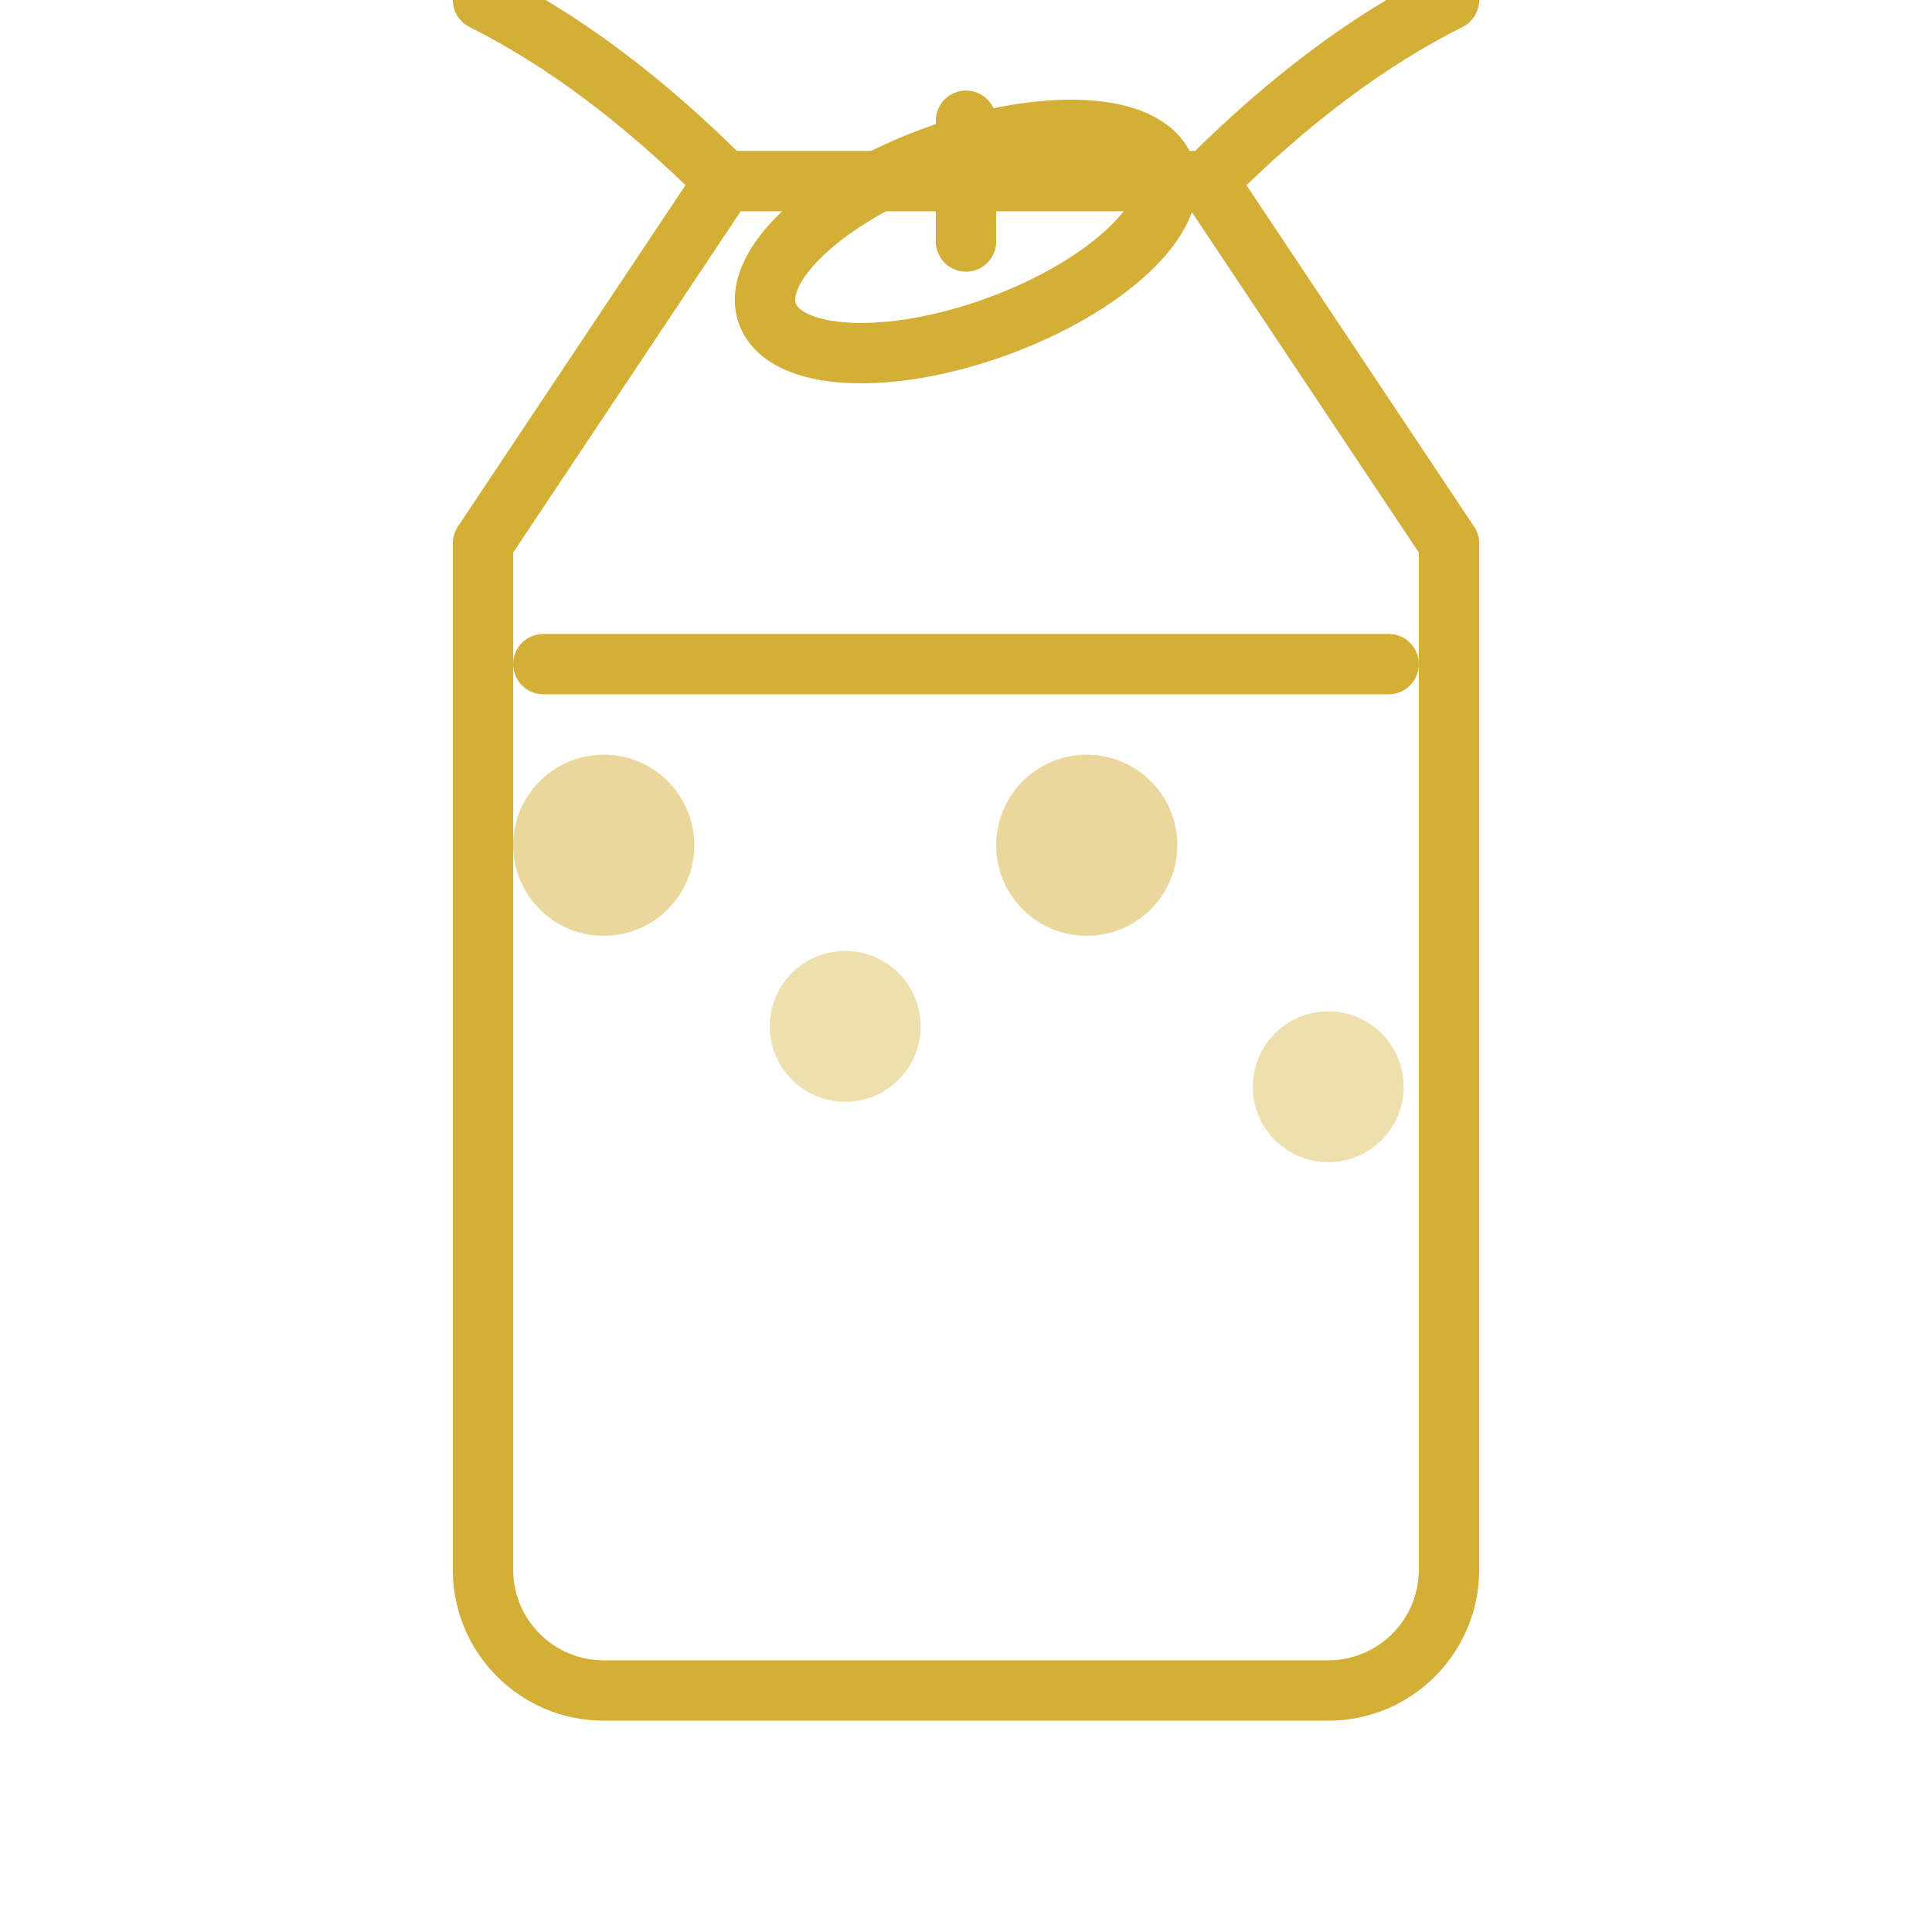
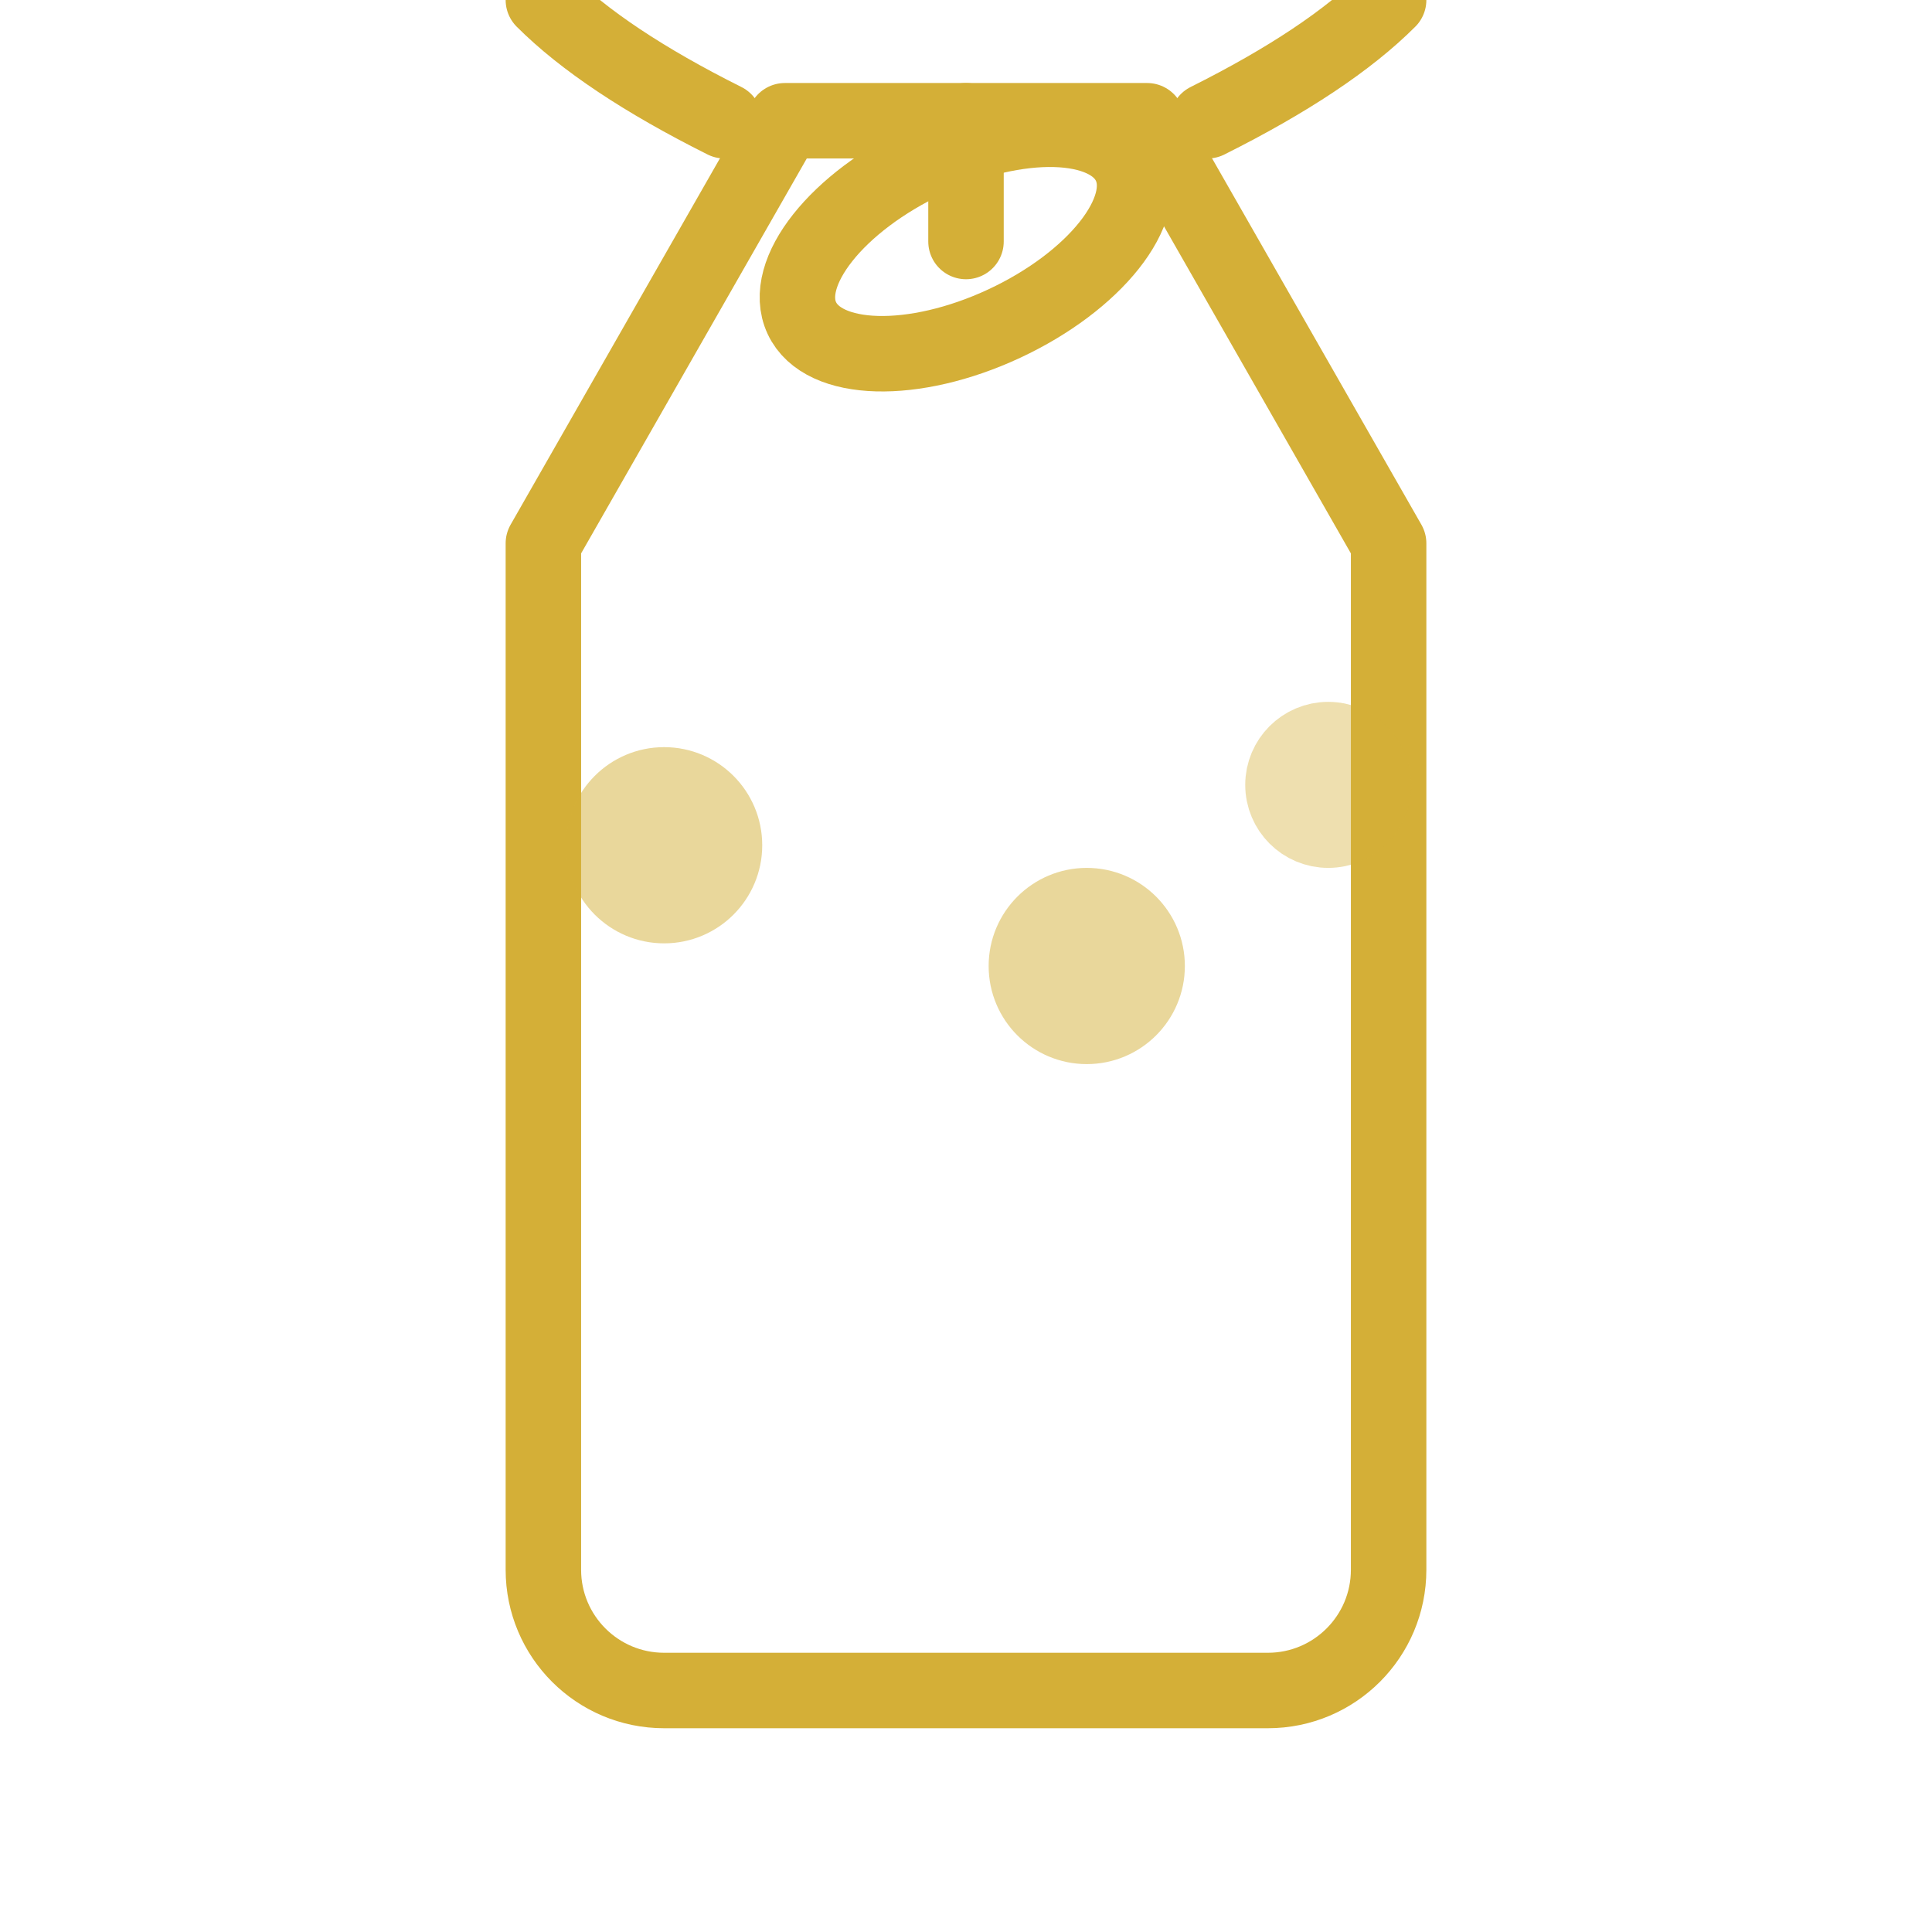
- <svg xmlns="http://www.w3.org/2000/svg" viewBox="0 0 64 64" fill="none" stroke="#d4af37" stroke-width="2" stroke-linecap="round" stroke-linejoin="round">
-   <path d="M24 6l-8 12v34a4 4 0 0 0 4 4h24a4 4 0 0 0 4-4V18l-8-12h-4z" />
-   <path d="M18 22h28" />
-   <ellipse cx="32" cy="8" rx="7" ry="3" transform="rotate(-20 32 8)" />
+ <svg xmlns="http://www.w3.org/2000/svg" viewBox="0 0 64 64" fill="none" stroke="#d4af37" stroke-width="2.5" stroke-linecap="round" stroke-linejoin="round">
+   <path d="M26 4l-8 14v34a4 4 0 0 0 4 4h20a4 4 0 0 0 4-4V18l-8-14h-4z" />
+   <ellipse cx="32" cy="8" rx="6" ry="3" transform="rotate(-25 32 8)" />
  <path d="M32 8V4" />
-   <path d="M40 6q4-4 8-6" />
-   <path d="M24 6q-4-4-8-6" />
-   <circle cx="20" cy="28" r="2" fill="#d4af37" opacity=".5" />
-   <circle cx="28" cy="34" r="1.5" fill="#d4af37" opacity=".4" />
-   <circle cx="36" cy="28" r="2" fill="#d4af37" opacity=".5" />
-   <circle cx="44" cy="36" r="1.5" fill="#d4af37" opacity=".4" />
+   <path d="M40 4q4-2 6-4M24 4q-4-2-6-4" />
+   <circle cx="22" cy="28" r="2" fill="#d4af37" opacity=".5" />
+   <circle cx="36" cy="32" r="2" fill="#d4af37" opacity=".5" />
+   <circle cx="44" cy="26" r="1.5" fill="#d4af37" opacity=".4" />
</svg>
